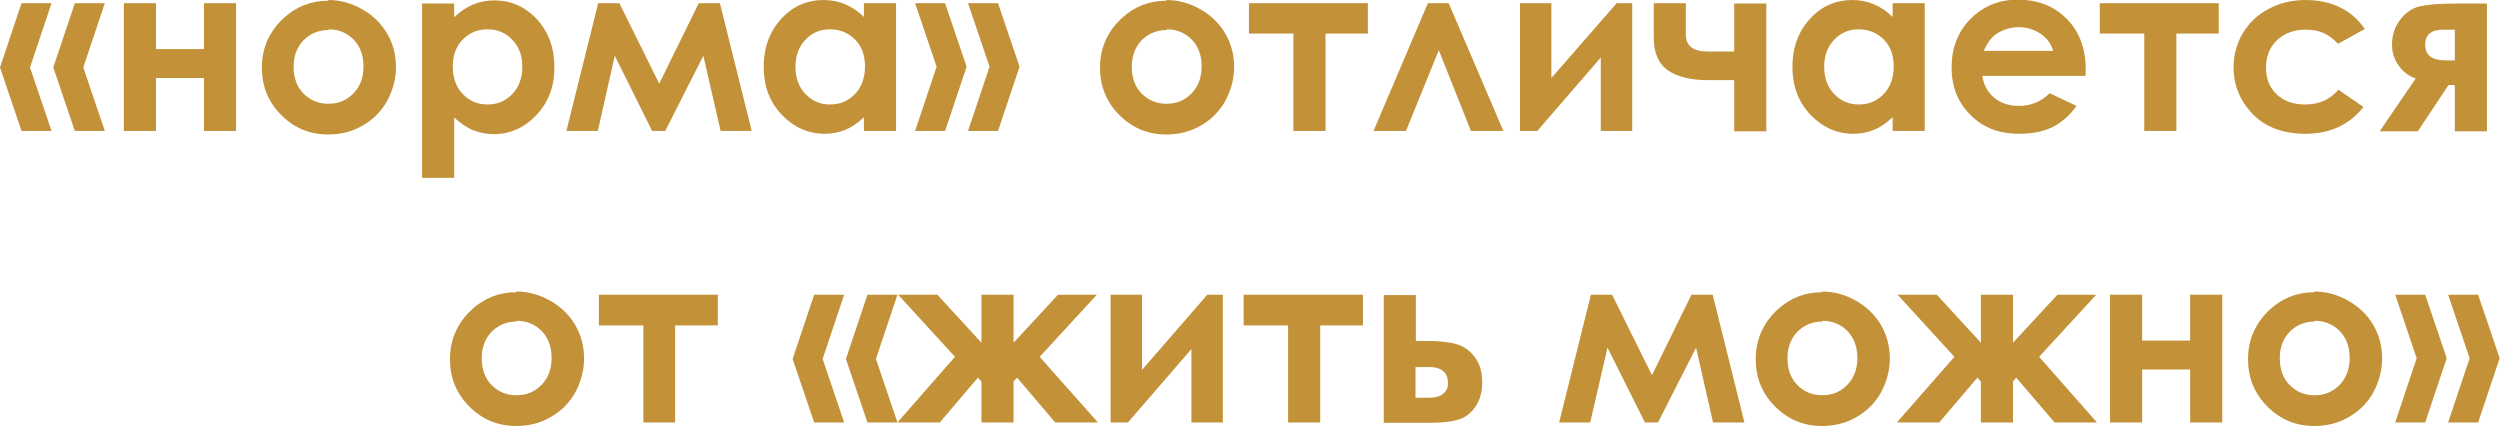
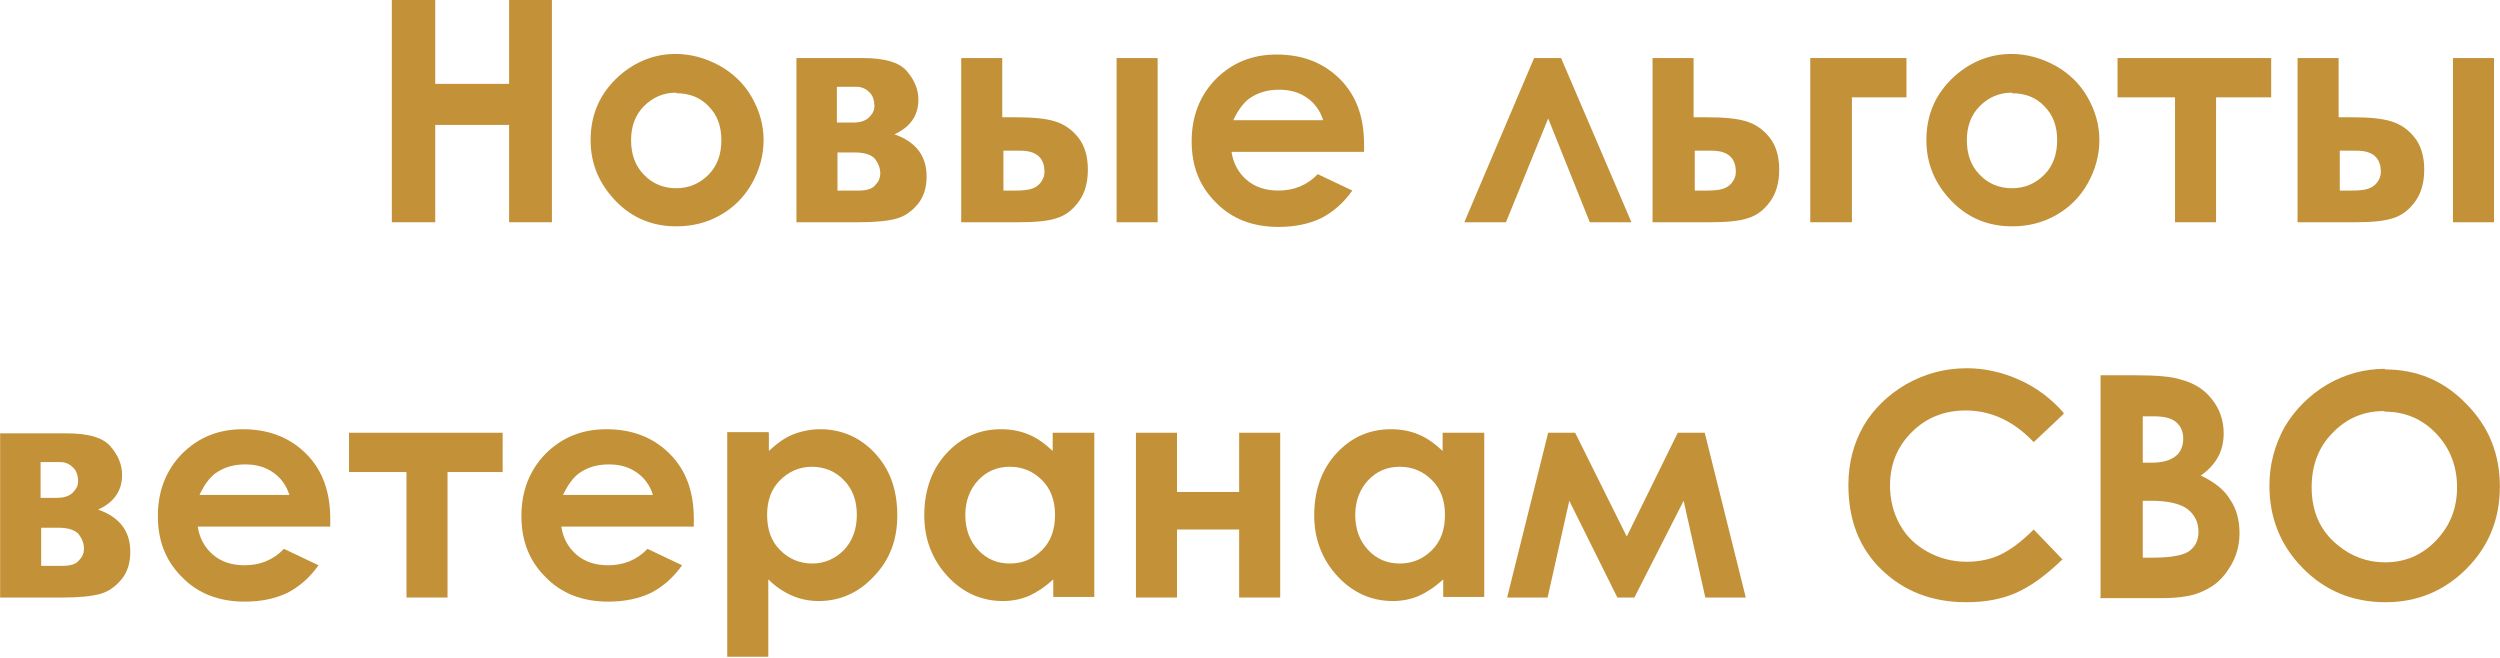
- <svg xmlns="http://www.w3.org/2000/svg" xml:space="preserve" width="73.322mm" height="12.484mm" version="1.1" style="shape-rendering:geometricPrecision; text-rendering:geometricPrecision; image-rendering:optimizeQuality; fill-rule:evenodd; clip-rule:evenodd" viewBox="0 0 70.84 12.06">
+ <svg xmlns="http://www.w3.org/2000/svg" xml:space="preserve" width="57.003mm" height="14.988mm" version="1.1" style="shape-rendering:geometricPrecision; text-rendering:geometricPrecision; image-rendering:optimizeQuality; fill-rule:evenodd; clip-rule:evenodd" viewBox="0 0 42.63 11.21">
  <defs>
    <style type="text/css">
   
    .fil0 {fill:#C29138;fill-rule:nonzero}
   
  </style>
  </defs>
  <g id="Слой_x0020_1">
-     <path class="fil0" d="M0.61 0.09l0.85 0 -0.61 1.82 0.61 1.8 -0.85 0 -0.61 -1.8 0.61 -1.82zm1.51 0l0.85 0 -0.61 1.82 0.61 1.8 -0.85 0 -0.61 -1.8 0.61 -1.82z" />
-     <polygon id="_1" class="fil0" points="4.42,1.39 5.78,1.39 5.78,0.09 6.69,0.09 6.69,3.71 5.78,3.71 5.78,2.21 4.42,2.21 4.42,3.71 3.51,3.71 3.51,0.09 4.42,0.09 " />
-     <path id="_2" class="fil0" d="M9.3 0c0.34,0 0.66,0.09 0.96,0.26 0.3,0.17 0.54,0.4 0.71,0.69 0.17,0.29 0.25,0.61 0.25,0.95 0,0.34 -0.09,0.66 -0.25,0.96 -0.17,0.3 -0.4,0.53 -0.7,0.7 -0.29,0.17 -0.62,0.25 -0.97,0.25 -0.52,0 -0.96,-0.18 -1.33,-0.55 -0.37,-0.37 -0.55,-0.82 -0.55,-1.34 0,-0.56 0.21,-1.03 0.62,-1.41 0.36,-0.33 0.78,-0.49 1.26,-0.49zm0.01 0.85c-0.28,0 -0.52,0.1 -0.71,0.29 -0.19,0.2 -0.28,0.45 -0.28,0.75 0,0.31 0.09,0.57 0.28,0.76 0.19,0.19 0.42,0.29 0.71,0.29 0.28,0 0.52,-0.1 0.71,-0.3 0.19,-0.2 0.28,-0.45 0.28,-0.76 0,-0.31 -0.09,-0.56 -0.28,-0.76 -0.19,-0.19 -0.42,-0.29 -0.71,-0.29z" />
-     <path id="_3" class="fil0" d="M12.87 0.09l0 0.4c0.16,-0.16 0.34,-0.28 0.53,-0.36 0.19,-0.08 0.4,-0.12 0.61,-0.12 0.47,0 0.87,0.18 1.2,0.53 0.33,0.36 0.5,0.81 0.5,1.37 0,0.54 -0.17,0.99 -0.51,1.35 -0.34,0.36 -0.75,0.54 -1.21,0.54 -0.21,0 -0.4,-0.04 -0.58,-0.11 -0.18,-0.07 -0.36,-0.2 -0.54,-0.36l0 1.71 -0.91 0 0 -4.94 0.91 0zm0.95 0.74c-0.29,0 -0.52,0.1 -0.71,0.29 -0.19,0.2 -0.28,0.45 -0.28,0.76 0,0.32 0.09,0.58 0.28,0.78 0.19,0.2 0.42,0.3 0.71,0.3 0.28,0 0.51,-0.1 0.7,-0.3 0.19,-0.2 0.28,-0.46 0.28,-0.77 0,-0.31 -0.09,-0.56 -0.28,-0.76 -0.19,-0.2 -0.42,-0.3 -0.7,-0.3z" />
-     <polygon id="_4" class="fil0" points="18.68,2.37 19.8,0.09 20.4,0.09 21.3,3.71 20.42,3.71 19.93,1.58 18.85,3.71 18.48,3.71 17.42,1.58 16.94,3.71 16.05,3.71 16.95,0.09 17.55,0.09 " />
-     <path id="_5" class="fil0" d="M24.48 0.09l0.91 0 0 3.62 -0.91 0 0 -0.39c-0.18,0.17 -0.36,0.29 -0.53,0.36 -0.18,0.07 -0.37,0.11 -0.58,0.11 -0.47,0 -0.87,-0.18 -1.22,-0.54 -0.34,-0.36 -0.51,-0.81 -0.51,-1.35 0,-0.56 0.17,-1.01 0.5,-1.37 0.33,-0.36 0.73,-0.53 1.2,-0.53 0.22,0 0.42,0.04 0.61,0.12 0.19,0.08 0.37,0.2 0.53,0.36l0 -0.4zm-0.96 0.74c-0.28,0 -0.52,0.1 -0.7,0.3 -0.19,0.2 -0.28,0.45 -0.28,0.76 0,0.31 0.09,0.57 0.28,0.77 0.19,0.2 0.42,0.3 0.7,0.3 0.29,0 0.52,-0.1 0.71,-0.3 0.19,-0.2 0.28,-0.46 0.28,-0.78 0,-0.31 -0.09,-0.57 -0.28,-0.76 -0.19,-0.19 -0.43,-0.29 -0.71,-0.29z" />
-     <path id="_6" class="fil0" d="M28.28 3.71l-0.85 0 0.61 -1.82 -0.61 -1.8 0.85 0 0.61 1.8 -0.61 1.82zm-1.5 0l-0.85 0 0.61 -1.82 -0.61 -1.8 0.85 0 0.61 1.8 -0.61 1.82z" />
-     <path id="_7" class="fil0" d="M33.05 0c0.34,0 0.66,0.09 0.96,0.26 0.3,0.17 0.54,0.4 0.71,0.69 0.17,0.29 0.25,0.61 0.25,0.95 0,0.34 -0.09,0.66 -0.25,0.96 -0.17,0.3 -0.4,0.53 -0.7,0.7 -0.29,0.17 -0.62,0.25 -0.97,0.25 -0.52,0 -0.96,-0.18 -1.33,-0.55 -0.37,-0.37 -0.55,-0.82 -0.55,-1.34 0,-0.56 0.21,-1.03 0.62,-1.41 0.36,-0.33 0.78,-0.49 1.26,-0.49zm0.01 0.85c-0.28,0 -0.52,0.1 -0.71,0.29 -0.19,0.2 -0.28,0.45 -0.28,0.75 0,0.31 0.09,0.57 0.28,0.76 0.19,0.19 0.42,0.29 0.71,0.29 0.28,0 0.52,-0.1 0.71,-0.3 0.19,-0.2 0.28,-0.45 0.28,-0.76 0,-0.31 -0.09,-0.56 -0.28,-0.76 -0.19,-0.19 -0.42,-0.29 -0.71,-0.29z" />
-     <polygon id="_8" class="fil0" points="35.39,0.09 38.76,0.09 38.76,0.95 37.56,0.95 37.56,3.71 36.65,3.71 36.65,0.95 35.39,0.95 " />
-     <polygon id="_9" class="fil0" points="42.6,3.71 41.68,3.71 40.77,1.42 39.84,3.71 38.92,3.71 40.46,0.09 41.05,0.09 " />
-     <polygon id="_10" class="fil0" points="43.56,3.71 43.07,3.71 43.07,0.09 43.96,0.09 43.96,2.21 45.81,0.09 46.25,0.09 46.25,3.71 45.36,3.71 45.36,1.63 " />
-     <path id="_11" class="fil0" d="M49.13 2.27l-0.73 0c-0.49,0 -0.87,-0.09 -1.14,-0.28 -0.27,-0.19 -0.4,-0.5 -0.4,-0.94l0 -0.96 0.91 0 0 0.89c0,0.32 0.21,0.48 0.64,0.48l0.36 -0 0.37 0 0 -1.36 0.91 0 0 3.62 -0.91 0 0 -1.44z" />
-     <path id="_12" class="fil0" d="M53.63 0.09l0.91 0 0 3.62 -0.91 0 0 -0.39c-0.18,0.17 -0.36,0.29 -0.53,0.36 -0.18,0.07 -0.37,0.11 -0.58,0.11 -0.47,0 -0.87,-0.18 -1.22,-0.54 -0.34,-0.36 -0.51,-0.81 -0.51,-1.35 0,-0.56 0.17,-1.01 0.5,-1.37 0.33,-0.36 0.73,-0.53 1.2,-0.53 0.22,0 0.42,0.04 0.61,0.12 0.19,0.08 0.37,0.2 0.53,0.36l0 -0.4zm-0.96 0.74c-0.28,0 -0.52,0.1 -0.7,0.3 -0.19,0.2 -0.28,0.45 -0.28,0.76 0,0.31 0.09,0.57 0.28,0.77 0.19,0.2 0.42,0.3 0.7,0.3 0.29,0 0.52,-0.1 0.71,-0.3 0.19,-0.2 0.28,-0.46 0.28,-0.78 0,-0.31 -0.09,-0.57 -0.28,-0.76 -0.19,-0.19 -0.43,-0.29 -0.71,-0.29z" />
-     <path id="_13" class="fil0" d="M59.08 2.15l-2.91 0c0.04,0.26 0.15,0.46 0.34,0.62 0.18,0.15 0.41,0.23 0.7,0.23 0.34,0 0.63,-0.12 0.87,-0.36l0.76 0.36c-0.19,0.27 -0.42,0.47 -0.68,0.6 -0.27,0.13 -0.58,0.19 -0.95,0.19 -0.57,0 -1.03,-0.18 -1.38,-0.54 -0.36,-0.36 -0.53,-0.8 -0.53,-1.34 0,-0.55 0.18,-1.01 0.53,-1.37 0.36,-0.36 0.8,-0.55 1.34,-0.55 0.57,0 1.03,0.18 1.39,0.54 0.36,0.36 0.54,0.84 0.54,1.44l-0 0.17zm-0.9 -0.71c-0.06,-0.2 -0.18,-0.36 -0.35,-0.48 -0.18,-0.12 -0.38,-0.19 -0.62,-0.19 -0.25,0 -0.47,0.07 -0.67,0.21 -0.12,0.09 -0.23,0.24 -0.33,0.46l1.97 0z" />
-     <polygon id="_14" class="fil0" points="59.5,0.09 62.87,0.09 62.87,0.95 61.67,0.95 61.67,3.71 60.76,3.71 60.76,0.95 59.5,0.95 " />
-     <path id="_15" class="fil0" d="M67.01 0.82l-0.76 0.42c-0.14,-0.15 -0.28,-0.25 -0.42,-0.31 -0.14,-0.06 -0.3,-0.09 -0.49,-0.09 -0.34,0 -0.61,0.1 -0.82,0.3 -0.21,0.2 -0.31,0.46 -0.31,0.78 0,0.31 0.1,0.56 0.3,0.75 0.2,0.19 0.47,0.29 0.8,0.29 0.41,0 0.72,-0.14 0.95,-0.42l0.71 0.49c-0.39,0.5 -0.94,0.76 -1.64,0.76 -0.64,0 -1.14,-0.19 -1.5,-0.56 -0.36,-0.38 -0.54,-0.82 -0.54,-1.32 0,-0.35 0.09,-0.67 0.26,-0.97 0.18,-0.29 0.42,-0.53 0.74,-0.69 0.31,-0.17 0.66,-0.25 1.05,-0.25 0.36,0 0.68,0.07 0.97,0.21 0.29,0.14 0.52,0.35 0.7,0.61z" />
-     <path id="_16" class="fil0" d="M68.45 2.22c-0.2,-0.06 -0.36,-0.19 -0.48,-0.36 -0.13,-0.18 -0.19,-0.38 -0.19,-0.6 0,-0.27 0.08,-0.5 0.23,-0.7 0.15,-0.2 0.34,-0.33 0.55,-0.38 0.21,-0.05 0.54,-0.08 0.99,-0.08l0.92 0 0 3.62 -0.91 0 0 -1.31 -0.18 0 -0.87 1.31 -1.08 0 1.01 -1.48zm1.11 -0.51l0 -0.87 -0.32 0c-0.35,0 -0.52,0.14 -0.52,0.43 0,0.29 0.19,0.44 0.58,0.44l0.26 0z" />
-     <path id="_17" class="fil0" d="M14.63 8.26c0.34,0 0.66,0.09 0.96,0.26 0.3,0.17 0.54,0.4 0.71,0.69 0.17,0.29 0.25,0.61 0.25,0.95 0,0.34 -0.09,0.66 -0.25,0.96 -0.17,0.3 -0.4,0.53 -0.7,0.7 -0.29,0.17 -0.62,0.25 -0.97,0.25 -0.52,0 -0.96,-0.18 -1.33,-0.55 -0.37,-0.37 -0.55,-0.82 -0.55,-1.34 0,-0.56 0.21,-1.03 0.62,-1.41 0.36,-0.33 0.78,-0.49 1.26,-0.49zm0.01 0.85c-0.28,0 -0.52,0.1 -0.71,0.29 -0.19,0.2 -0.28,0.45 -0.28,0.75 0,0.31 0.09,0.57 0.28,0.76 0.19,0.19 0.42,0.29 0.71,0.29 0.28,0 0.52,-0.1 0.71,-0.3 0.19,-0.2 0.28,-0.45 0.28,-0.76 0,-0.31 -0.09,-0.56 -0.28,-0.76 -0.19,-0.19 -0.42,-0.29 -0.71,-0.29z" />
-     <polygon id="_18" class="fil0" points="16.97,8.35 20.34,8.35 20.34,9.22 19.13,9.22 19.13,11.97 18.23,11.97 18.23,9.22 16.97,9.22 " />
-     <path id="_19" class="fil0" d="M23.07 8.35l0.85 0 -0.61 1.82 0.61 1.8 -0.85 0 -0.61 -1.8 0.61 -1.82zm1.51 0l0.85 0 -0.61 1.82 0.61 1.8 -0.85 0 -0.61 -1.8 0.61 -1.82z" />
-     <polygon id="_20" class="fil0" points="27.81,10.81 27.71,10.7 26.63,11.97 25.43,11.97 27.06,10.11 25.45,8.35 26.56,8.35 27.81,9.71 27.81,8.35 28.72,8.35 28.72,9.71 29.98,8.35 31.08,8.35 29.46,10.11 31.11,11.97 29.9,11.97 28.82,10.7 28.72,10.81 28.72,11.97 27.81,11.97 " />
-     <polygon id="_21" class="fil0" points="31.96,11.97 31.47,11.97 31.47,8.35 32.36,8.35 32.36,10.48 34.21,8.35 34.65,8.35 34.65,11.97 33.76,11.97 33.76,9.89 " />
-     <polygon id="_22" class="fil0" points="35.24,8.35 38.62,8.35 38.62,9.22 37.41,9.22 37.41,11.97 36.5,11.97 36.5,9.22 35.24,9.22 " />
-     <path id="_23" class="fil0" d="M40.12 9.66l0.27 0c0.38,0 0.67,0.03 0.88,0.09 0.2,0.06 0.38,0.18 0.52,0.37 0.14,0.19 0.21,0.42 0.21,0.7 0,0.28 -0.06,0.51 -0.19,0.7 -0.13,0.19 -0.29,0.31 -0.49,0.37 -0.2,0.06 -0.47,0.09 -0.83,0.09l-1.28 0 0 -3.62 0.91 0 0 1.31zm0 1.61l0.28 0c0.17,0 0.29,-0.01 0.36,-0.04 0.07,-0.02 0.14,-0.07 0.19,-0.13 0.06,-0.07 0.08,-0.15 0.08,-0.24 0,-0.31 -0.18,-0.46 -0.54,-0.46l-0.38 0 0 0.87z" />
-     <polygon id="_24" class="fil0" points="46.81,10.63 47.93,8.35 48.53,8.35 49.43,11.97 48.54,11.97 48.06,9.85 46.98,11.97 46.61,11.97 45.55,9.85 45.06,11.97 44.18,11.97 45.08,8.35 45.68,8.35 " />
-     <path id="_25" class="fil0" d="M51.63 8.26c0.34,0 0.66,0.09 0.96,0.26 0.3,0.17 0.54,0.4 0.71,0.69 0.17,0.29 0.25,0.61 0.25,0.95 0,0.34 -0.09,0.66 -0.25,0.96 -0.17,0.3 -0.4,0.53 -0.7,0.7 -0.29,0.17 -0.62,0.25 -0.97,0.25 -0.52,0 -0.96,-0.18 -1.33,-0.55 -0.37,-0.37 -0.55,-0.82 -0.55,-1.34 0,-0.56 0.21,-1.03 0.62,-1.41 0.36,-0.33 0.78,-0.49 1.26,-0.49zm0.01 0.85c-0.28,0 -0.52,0.1 -0.71,0.29 -0.19,0.2 -0.28,0.45 -0.28,0.75 0,0.31 0.09,0.57 0.28,0.76 0.19,0.19 0.42,0.29 0.71,0.29 0.28,0 0.52,-0.1 0.71,-0.3 0.19,-0.2 0.28,-0.45 0.28,-0.76 0,-0.31 -0.09,-0.56 -0.28,-0.76 -0.19,-0.19 -0.42,-0.29 -0.71,-0.29z" />
-     <polygon id="_26" class="fil0" points="56.13,10.81 56.03,10.7 54.95,11.97 53.75,11.97 55.38,10.11 53.77,8.35 54.88,8.35 56.13,9.71 56.13,8.35 57.04,8.35 57.04,9.71 58.3,8.35 59.4,8.35 57.78,10.11 59.42,11.97 58.22,11.97 57.13,10.7 57.04,10.81 57.04,11.97 56.13,11.97 " />
-     <polygon id="_27" class="fil0" points="60.7,9.65 62.06,9.65 62.06,8.35 62.97,8.35 62.97,11.97 62.06,11.97 62.06,10.47 60.7,10.47 60.7,11.97 59.79,11.97 59.79,8.35 60.7,8.35 " />
-     <path id="_28" class="fil0" d="M65.58 8.26c0.34,0 0.66,0.09 0.96,0.26 0.3,0.17 0.54,0.4 0.71,0.69 0.17,0.29 0.25,0.61 0.25,0.95 0,0.34 -0.09,0.66 -0.25,0.96 -0.17,0.3 -0.4,0.53 -0.7,0.7 -0.29,0.17 -0.62,0.25 -0.97,0.25 -0.52,0 -0.96,-0.18 -1.33,-0.55 -0.37,-0.37 -0.55,-0.82 -0.55,-1.34 0,-0.56 0.21,-1.03 0.62,-1.41 0.36,-0.33 0.78,-0.49 1.26,-0.49zm0.01 0.85c-0.28,0 -0.52,0.1 -0.71,0.29 -0.19,0.2 -0.28,0.45 -0.28,0.75 0,0.31 0.09,0.57 0.28,0.76 0.19,0.19 0.42,0.29 0.71,0.29 0.28,0 0.52,-0.1 0.71,-0.3 0.19,-0.2 0.28,-0.45 0.28,-0.76 0,-0.31 -0.09,-0.56 -0.28,-0.76 -0.19,-0.19 -0.42,-0.29 -0.71,-0.29z" />
-     <path id="_29" class="fil0" d="M70.22 11.97l-0.85 0 0.61 -1.82 -0.61 -1.8 0.85 0 0.61 1.8 -0.61 1.82zm-1.5 0l-0.85 0 0.61 -1.82 -0.61 -1.8 0.85 0 0.61 1.8 -0.61 1.82z" />
+     <polygon class="fil0" points="6.68,0 7.42,0 7.42,1.43 8.68,1.43 8.68,0 9.41,0 9.41,3.79 8.68,3.79 8.68,2.13 7.42,2.13 7.42,3.79 6.68,3.79 " />
+     <path id="_1" class="fil0" d="M11.52 0.92c0.26,0 0.51,0.07 0.75,0.2 0.23,0.13 0.42,0.31 0.55,0.54 0.13,0.23 0.2,0.47 0.2,0.73 0,0.26 -0.07,0.51 -0.2,0.74 -0.13,0.23 -0.31,0.41 -0.54,0.54 -0.23,0.13 -0.48,0.19 -0.75,0.19 -0.4,0 -0.75,-0.14 -1.03,-0.43 -0.28,-0.29 -0.43,-0.63 -0.43,-1.04 0,-0.44 0.16,-0.8 0.48,-1.09 0.28,-0.25 0.61,-0.38 0.97,-0.38zm0.01 0.66c-0.22,0 -0.4,0.08 -0.55,0.23 -0.15,0.15 -0.22,0.35 -0.22,0.58 0,0.24 0.07,0.44 0.22,0.59 0.14,0.15 0.33,0.23 0.55,0.23 0.22,0 0.4,-0.08 0.55,-0.23 0.15,-0.15 0.22,-0.35 0.22,-0.59 0,-0.24 -0.07,-0.43 -0.22,-0.58 -0.14,-0.15 -0.33,-0.22 -0.55,-0.22z" />
+     <path id="_2" class="fil0" d="M13.58 3.79l0 -2.8 1.13 0c0.37,0 0.62,0.07 0.75,0.22 0.13,0.15 0.2,0.31 0.2,0.49 0,0.27 -0.14,0.47 -0.41,0.59 0.37,0.13 0.55,0.37 0.55,0.72 0,0.19 -0.05,0.35 -0.15,0.47 -0.1,0.12 -0.22,0.21 -0.37,0.25 -0.15,0.04 -0.36,0.06 -0.63,0.06l-1.08 0zm0.7 -1.7l0.27 0c0.12,0 0.21,-0.03 0.27,-0.09 0.06,-0.06 0.09,-0.12 0.09,-0.19 0,-0.1 -0.03,-0.19 -0.09,-0.24 -0.06,-0.06 -0.13,-0.09 -0.22,-0.09l-0.09 0 -0.24 0 0 0.61zm0 1.16l0.36 0c0.14,0 0.24,-0.03 0.29,-0.1 0.06,-0.06 0.08,-0.13 0.08,-0.19 0,-0.09 -0.03,-0.17 -0.09,-0.25 -0.06,-0.07 -0.18,-0.11 -0.34,-0.11l-0.3 0 0 0.64z" />
+     <path id="_3" class="fil0" d="M17.1 2l0.21 0c0.3,0 0.52,0.02 0.68,0.07 0.16,0.05 0.29,0.14 0.4,0.28 0.11,0.14 0.16,0.33 0.16,0.54 0,0.22 -0.05,0.4 -0.15,0.54 -0.1,0.14 -0.22,0.24 -0.38,0.29 -0.15,0.05 -0.36,0.07 -0.64,0.07l-0.99 0 0 -2.8 0.7 0 0 1.01zm0 1.25l0.21 0c0.13,0 0.22,-0.01 0.28,-0.03 0.06,-0.02 0.11,-0.05 0.15,-0.1 0.04,-0.05 0.07,-0.11 0.07,-0.19 0,-0.24 -0.14,-0.36 -0.41,-0.36l-0.29 0 0 0.68zm1.94 -2.26l0.7 0 0 2.8 -0.7 0 0 -2.8z" />
+     <path id="_4" class="fil0" d="M23.26 2.59l-2.26 0c0.03,0.2 0.12,0.36 0.26,0.48 0.14,0.12 0.32,0.18 0.54,0.18 0.26,0 0.49,-0.09 0.67,-0.28l0.59 0.28c-0.15,0.21 -0.32,0.36 -0.53,0.47 -0.21,0.1 -0.45,0.15 -0.73,0.15 -0.44,0 -0.8,-0.14 -1.07,-0.42 -0.28,-0.28 -0.41,-0.62 -0.41,-1.04 0,-0.43 0.14,-0.78 0.41,-1.06 0.28,-0.28 0.62,-0.42 1.04,-0.42 0.44,0 0.8,0.14 1.08,0.42 0.28,0.28 0.41,0.65 0.41,1.11l-0 0.13zm-0.7 -0.55c-0.05,-0.15 -0.14,-0.28 -0.27,-0.37 -0.14,-0.1 -0.3,-0.14 -0.48,-0.14 -0.2,0 -0.37,0.05 -0.52,0.16 -0.09,0.07 -0.18,0.19 -0.26,0.36l1.53 0z" />
+     <polygon id="_5" class="fil0" points="27.82,3.79 27.11,3.79 26.4,2.02 25.68,3.79 24.97,3.79 26.16,0.99 26.62,0.99 " />
+     <path id="_6" class="fil0" d="M28.89 2l0.21 0c0.3,0 0.52,0.02 0.68,0.07 0.16,0.05 0.29,0.14 0.4,0.28 0.11,0.14 0.16,0.33 0.16,0.54 0,0.22 -0.05,0.4 -0.15,0.54 -0.1,0.14 -0.22,0.24 -0.38,0.29 -0.15,0.05 -0.36,0.07 -0.64,0.07l-0.99 0 0 -2.8 0.7 0 0 1.01zm0 1.25l0.21 0c0.13,0 0.22,-0.01 0.28,-0.03 0.06,-0.02 0.11,-0.05 0.15,-0.1 0.04,-0.05 0.07,-0.11 0.07,-0.19 0,-0.24 -0.14,-0.36 -0.41,-0.36l-0.29 0 0 0.68z" />
+     <polygon id="_7" class="fil0" points="30.87,0.99 32.51,0.99 32.51,1.66 31.58,1.66 31.58,3.79 30.87,3.79 " />
+     <path id="_8" class="fil0" d="M34.3 0.92c0.26,0 0.51,0.07 0.75,0.2 0.23,0.13 0.42,0.31 0.55,0.54 0.13,0.23 0.2,0.47 0.2,0.73 0,0.26 -0.07,0.51 -0.2,0.74 -0.13,0.23 -0.31,0.41 -0.54,0.54 -0.23,0.13 -0.48,0.19 -0.75,0.19 -0.4,0 -0.75,-0.14 -1.03,-0.43 -0.28,-0.29 -0.43,-0.63 -0.43,-1.04 0,-0.44 0.16,-0.8 0.48,-1.09 0.28,-0.25 0.61,-0.38 0.97,-0.38zm0.01 0.66c-0.22,0 -0.4,0.08 -0.55,0.23 -0.15,0.15 -0.22,0.35 -0.22,0.58 0,0.24 0.07,0.44 0.22,0.59 0.14,0.15 0.33,0.23 0.55,0.23 0.22,0 0.4,-0.08 0.55,-0.23 0.15,-0.15 0.22,-0.35 0.22,-0.59 0,-0.24 -0.07,-0.43 -0.22,-0.58 -0.14,-0.15 -0.33,-0.22 -0.55,-0.22z" />
+     <polygon id="_9" class="fil0" points="36.11,0.99 38.73,0.99 38.73,1.66 37.79,1.66 37.79,3.79 37.09,3.79 37.09,1.66 36.11,1.66 " />
+     <path id="_10" class="fil0" d="M39.89 2l0.21 0c0.3,0 0.52,0.02 0.68,0.07 0.16,0.05 0.29,0.14 0.4,0.28 0.11,0.14 0.16,0.33 0.16,0.54 0,0.22 -0.05,0.4 -0.15,0.54 -0.1,0.14 -0.22,0.24 -0.38,0.29 -0.15,0.05 -0.36,0.07 -0.64,0.07l-0.99 0 0 -2.8 0.7 0 0 1.01zm0 1.25l0.21 0c0.13,0 0.22,-0.01 0.28,-0.03 0.06,-0.02 0.11,-0.05 0.15,-0.1 0.04,-0.05 0.07,-0.11 0.07,-0.19 0,-0.24 -0.14,-0.36 -0.41,-0.36l-0.29 0 0 0.68zm1.94 -2.26l0.7 0 0 2.8 -0.7 0 0 -2.8z" />
+     <path id="_11" class="fil0" d="M-0 10.19l0 -2.8 1.13 0c0.37,0 0.62,0.07 0.75,0.22 0.13,0.15 0.2,0.31 0.2,0.49 0,0.27 -0.14,0.47 -0.41,0.59 0.37,0.13 0.55,0.37 0.55,0.72 0,0.19 -0.05,0.35 -0.15,0.47 -0.1,0.12 -0.22,0.21 -0.37,0.25 -0.15,0.04 -0.36,0.06 -0.63,0.06l-1.08 0zm0.7 -1.7l0.27 0c0.12,0 0.21,-0.03 0.27,-0.09 0.06,-0.06 0.09,-0.12 0.09,-0.19 0,-0.1 -0.03,-0.19 -0.09,-0.24 -0.06,-0.06 -0.13,-0.09 -0.22,-0.09l-0.09 0 -0.24 0 0 0.61zm0 1.16l0.36 0c0.14,0 0.24,-0.03 0.29,-0.1 0.06,-0.06 0.08,-0.13 0.08,-0.19 0,-0.09 -0.03,-0.17 -0.09,-0.25 -0.06,-0.07 -0.18,-0.11 -0.34,-0.11l-0.3 0 0 0.64z" />
+     <path id="_12" class="fil0" d="M5.63 8.98l-2.26 0c0.03,0.2 0.12,0.36 0.26,0.48 0.14,0.12 0.32,0.18 0.54,0.18 0.26,0 0.49,-0.09 0.67,-0.28l0.59 0.28c-0.15,0.21 -0.32,0.36 -0.53,0.47 -0.21,0.1 -0.45,0.15 -0.73,0.15 -0.44,0 -0.8,-0.14 -1.07,-0.42 -0.28,-0.28 -0.41,-0.62 -0.41,-1.04 0,-0.43 0.14,-0.78 0.41,-1.06 0.28,-0.28 0.62,-0.42 1.04,-0.42 0.44,0 0.8,0.14 1.08,0.42 0.28,0.28 0.41,0.65 0.41,1.11l-0 0.13zm-0.7 -0.55c-0.05,-0.15 -0.14,-0.28 -0.27,-0.37 -0.14,-0.1 -0.3,-0.14 -0.48,-0.14 -0.2,0 -0.37,0.05 -0.52,0.16 -0.09,0.07 -0.18,0.19 -0.26,0.36l1.53 0z" />
+     <polygon id="_13" class="fil0" points="5.95,7.38 8.57,7.38 8.57,8.05 7.63,8.05 7.63,10.19 6.93,10.19 6.93,8.05 5.95,8.05 " />
+     <path id="_14" class="fil0" d="M11.83 8.98l-2.26 0c0.03,0.2 0.12,0.36 0.26,0.48 0.14,0.12 0.32,0.18 0.54,0.18 0.26,0 0.49,-0.09 0.67,-0.28l0.59 0.28c-0.15,0.21 -0.32,0.36 -0.53,0.47 -0.21,0.1 -0.45,0.15 -0.73,0.15 -0.44,0 -0.8,-0.14 -1.07,-0.42 -0.28,-0.28 -0.41,-0.62 -0.41,-1.04 0,-0.43 0.14,-0.78 0.41,-1.06 0.28,-0.28 0.62,-0.42 1.04,-0.42 0.44,0 0.8,0.14 1.08,0.42 0.28,0.28 0.41,0.65 0.41,1.11l-0 0.13zm-0.7 -0.55c-0.05,-0.15 -0.14,-0.28 -0.27,-0.37 -0.14,-0.1 -0.3,-0.14 -0.48,-0.14 -0.2,0 -0.37,0.05 -0.52,0.16 -0.09,0.07 -0.18,0.19 -0.26,0.36l1.53 0z" />
+     <path id="_15" class="fil0" d="M13.11 7.38l0 0.31c0.13,-0.12 0.26,-0.22 0.41,-0.28 0.15,-0.06 0.31,-0.09 0.47,-0.09 0.36,0 0.68,0.14 0.93,0.41 0.26,0.28 0.38,0.63 0.38,1.06 0,0.42 -0.13,0.76 -0.4,1.04 -0.26,0.28 -0.58,0.42 -0.94,0.42 -0.16,0 -0.31,-0.03 -0.45,-0.09 -0.14,-0.06 -0.28,-0.15 -0.41,-0.28l0 1.32 -0.7 0 0 -3.83 0.7 0zm0.74 0.58c-0.22,0 -0.4,0.08 -0.55,0.23 -0.15,0.15 -0.22,0.35 -0.22,0.59 0,0.25 0.07,0.45 0.22,0.6 0.15,0.15 0.33,0.23 0.55,0.23 0.21,0 0.39,-0.08 0.54,-0.23 0.15,-0.16 0.22,-0.36 0.22,-0.6 0,-0.24 -0.07,-0.44 -0.22,-0.59 -0.14,-0.15 -0.33,-0.23 -0.55,-0.23z" />
+     <path id="_16" class="fil0" d="M17.96 7.38l0.7 0 0 2.8 -0.7 0 0 -0.3c-0.14,0.13 -0.28,0.22 -0.41,0.28 -0.14,0.06 -0.29,0.09 -0.45,0.09 -0.36,0 -0.68,-0.14 -0.94,-0.42 -0.26,-0.28 -0.4,-0.63 -0.4,-1.04 0,-0.43 0.13,-0.79 0.38,-1.06 0.26,-0.28 0.57,-0.41 0.93,-0.41 0.17,0 0.33,0.03 0.47,0.09 0.15,0.06 0.28,0.16 0.41,0.28l0 -0.31zm-0.74 0.58c-0.22,0 -0.4,0.08 -0.54,0.23 -0.14,0.15 -0.22,0.35 -0.22,0.59 0,0.24 0.07,0.44 0.22,0.6 0.15,0.16 0.33,0.23 0.54,0.23 0.22,0 0.4,-0.08 0.55,-0.23 0.15,-0.15 0.22,-0.35 0.22,-0.6 0,-0.24 -0.07,-0.44 -0.22,-0.59 -0.15,-0.15 -0.33,-0.23 -0.55,-0.23z" />
+     <polygon id="_17" class="fil0" points="20.07,8.39 21.13,8.39 21.13,7.38 21.83,7.38 21.83,10.19 21.13,10.19 21.13,9.03 20.07,9.03 20.07,10.19 19.37,10.19 19.37,7.38 20.07,7.38 " />
+     <path id="_18" class="fil0" d="M24.61 7.38l0.7 0 0 2.8 -0.7 0 0 -0.3c-0.14,0.13 -0.28,0.22 -0.41,0.28 -0.14,0.06 -0.29,0.09 -0.45,0.09 -0.36,0 -0.68,-0.14 -0.94,-0.42 -0.26,-0.28 -0.4,-0.63 -0.4,-1.04 0,-0.43 0.13,-0.79 0.38,-1.06 0.26,-0.28 0.57,-0.41 0.93,-0.41 0.17,0 0.33,0.03 0.47,0.09 0.15,0.06 0.28,0.16 0.41,0.28l0 -0.31zm-0.74 0.58c-0.22,0 -0.4,0.08 -0.54,0.23 -0.14,0.15 -0.22,0.35 -0.22,0.59 0,0.24 0.07,0.44 0.22,0.6 0.15,0.16 0.33,0.23 0.54,0.23 0.22,0 0.4,-0.08 0.55,-0.23 0.15,-0.15 0.22,-0.35 0.22,-0.6 0,-0.24 -0.07,-0.44 -0.22,-0.59 -0.15,-0.15 -0.33,-0.23 -0.55,-0.23z" />
+     <polygon id="_19" class="fil0" points="27.74,9.15 28.61,7.38 29.07,7.38 29.77,10.19 29.08,10.19 28.71,8.54 27.87,10.19 27.58,10.19 26.76,8.54 26.39,10.19 25.7,10.19 26.4,7.38 26.86,7.38 " />
+     <path id="_20" class="fil0" d="M35.19 7.06l-0.51 0.48c-0.34,-0.36 -0.73,-0.54 -1.16,-0.54 -0.36,0 -0.67,0.12 -0.92,0.37 -0.25,0.25 -0.37,0.55 -0.37,0.91 0,0.25 0.06,0.48 0.17,0.67 0.11,0.2 0.27,0.35 0.47,0.46 0.2,0.11 0.42,0.17 0.67,0.17 0.21,0 0.4,-0.04 0.57,-0.12 0.17,-0.08 0.36,-0.22 0.57,-0.43l0.49 0.51c-0.28,0.27 -0.54,0.46 -0.79,0.57 -0.25,0.11 -0.53,0.16 -0.85,0.16 -0.59,0 -1.07,-0.19 -1.45,-0.56 -0.38,-0.37 -0.56,-0.85 -0.56,-1.44 0,-0.38 0.09,-0.71 0.26,-1.01 0.17,-0.29 0.42,-0.53 0.73,-0.71 0.32,-0.18 0.66,-0.27 1.03,-0.27 0.31,0 0.61,0.07 0.9,0.2 0.29,0.13 0.54,0.32 0.75,0.56z" />
+     <path id="_21" class="fil0" d="M35.82 10.19l0 -3.79 0.6 0c0.35,0 0.6,0.02 0.76,0.07 0.23,0.06 0.41,0.17 0.54,0.34 0.13,0.16 0.2,0.36 0.2,0.58 0,0.14 -0.03,0.28 -0.09,0.39 -0.06,0.12 -0.16,0.23 -0.3,0.33 0.23,0.11 0.4,0.24 0.5,0.41 0.11,0.16 0.16,0.35 0.16,0.58 0,0.21 -0.06,0.41 -0.17,0.58 -0.11,0.18 -0.25,0.31 -0.43,0.39 -0.17,0.09 -0.41,0.13 -0.72,0.13l-1.07 0zm0.72 -3.1l0 0.8 0.16 0c0.18,0 0.31,-0.04 0.4,-0.11 0.09,-0.07 0.13,-0.18 0.13,-0.3 0,-0.12 -0.04,-0.21 -0.12,-0.28 -0.08,-0.07 -0.21,-0.1 -0.38,-0.1l-0.19 0zm0 1.45l0 0.97 0.18 0c0.3,0 0.51,-0.04 0.61,-0.11 0.11,-0.08 0.16,-0.19 0.16,-0.33 0,-0.16 -0.06,-0.29 -0.19,-0.39 -0.12,-0.09 -0.33,-0.14 -0.62,-0.14l-0.15 0z" />
+     <path id="_22" class="fil0" d="M40.67 6.3c0.54,0 1,0.19 1.38,0.58 0.39,0.39 0.58,0.86 0.58,1.42 0,0.55 -0.19,1.02 -0.57,1.4 -0.38,0.38 -0.84,0.57 -1.38,0.57 -0.57,0 -1.04,-0.2 -1.42,-0.59 -0.38,-0.39 -0.56,-0.86 -0.56,-1.4 0,-0.36 0.09,-0.69 0.26,-1 0.18,-0.3 0.42,-0.54 0.72,-0.72 0.31,-0.18 0.64,-0.27 0.99,-0.27zm-0.01 0.71c-0.35,0 -0.64,0.12 -0.88,0.37 -0.24,0.24 -0.36,0.55 -0.36,0.93 0,0.42 0.15,0.75 0.45,0.99 0.23,0.19 0.5,0.29 0.8,0.29 0.34,0 0.63,-0.12 0.87,-0.37 0.24,-0.25 0.36,-0.55 0.36,-0.91 0,-0.36 -0.12,-0.67 -0.36,-0.92 -0.24,-0.25 -0.53,-0.37 -0.88,-0.37z" />
  </g>
</svg>
